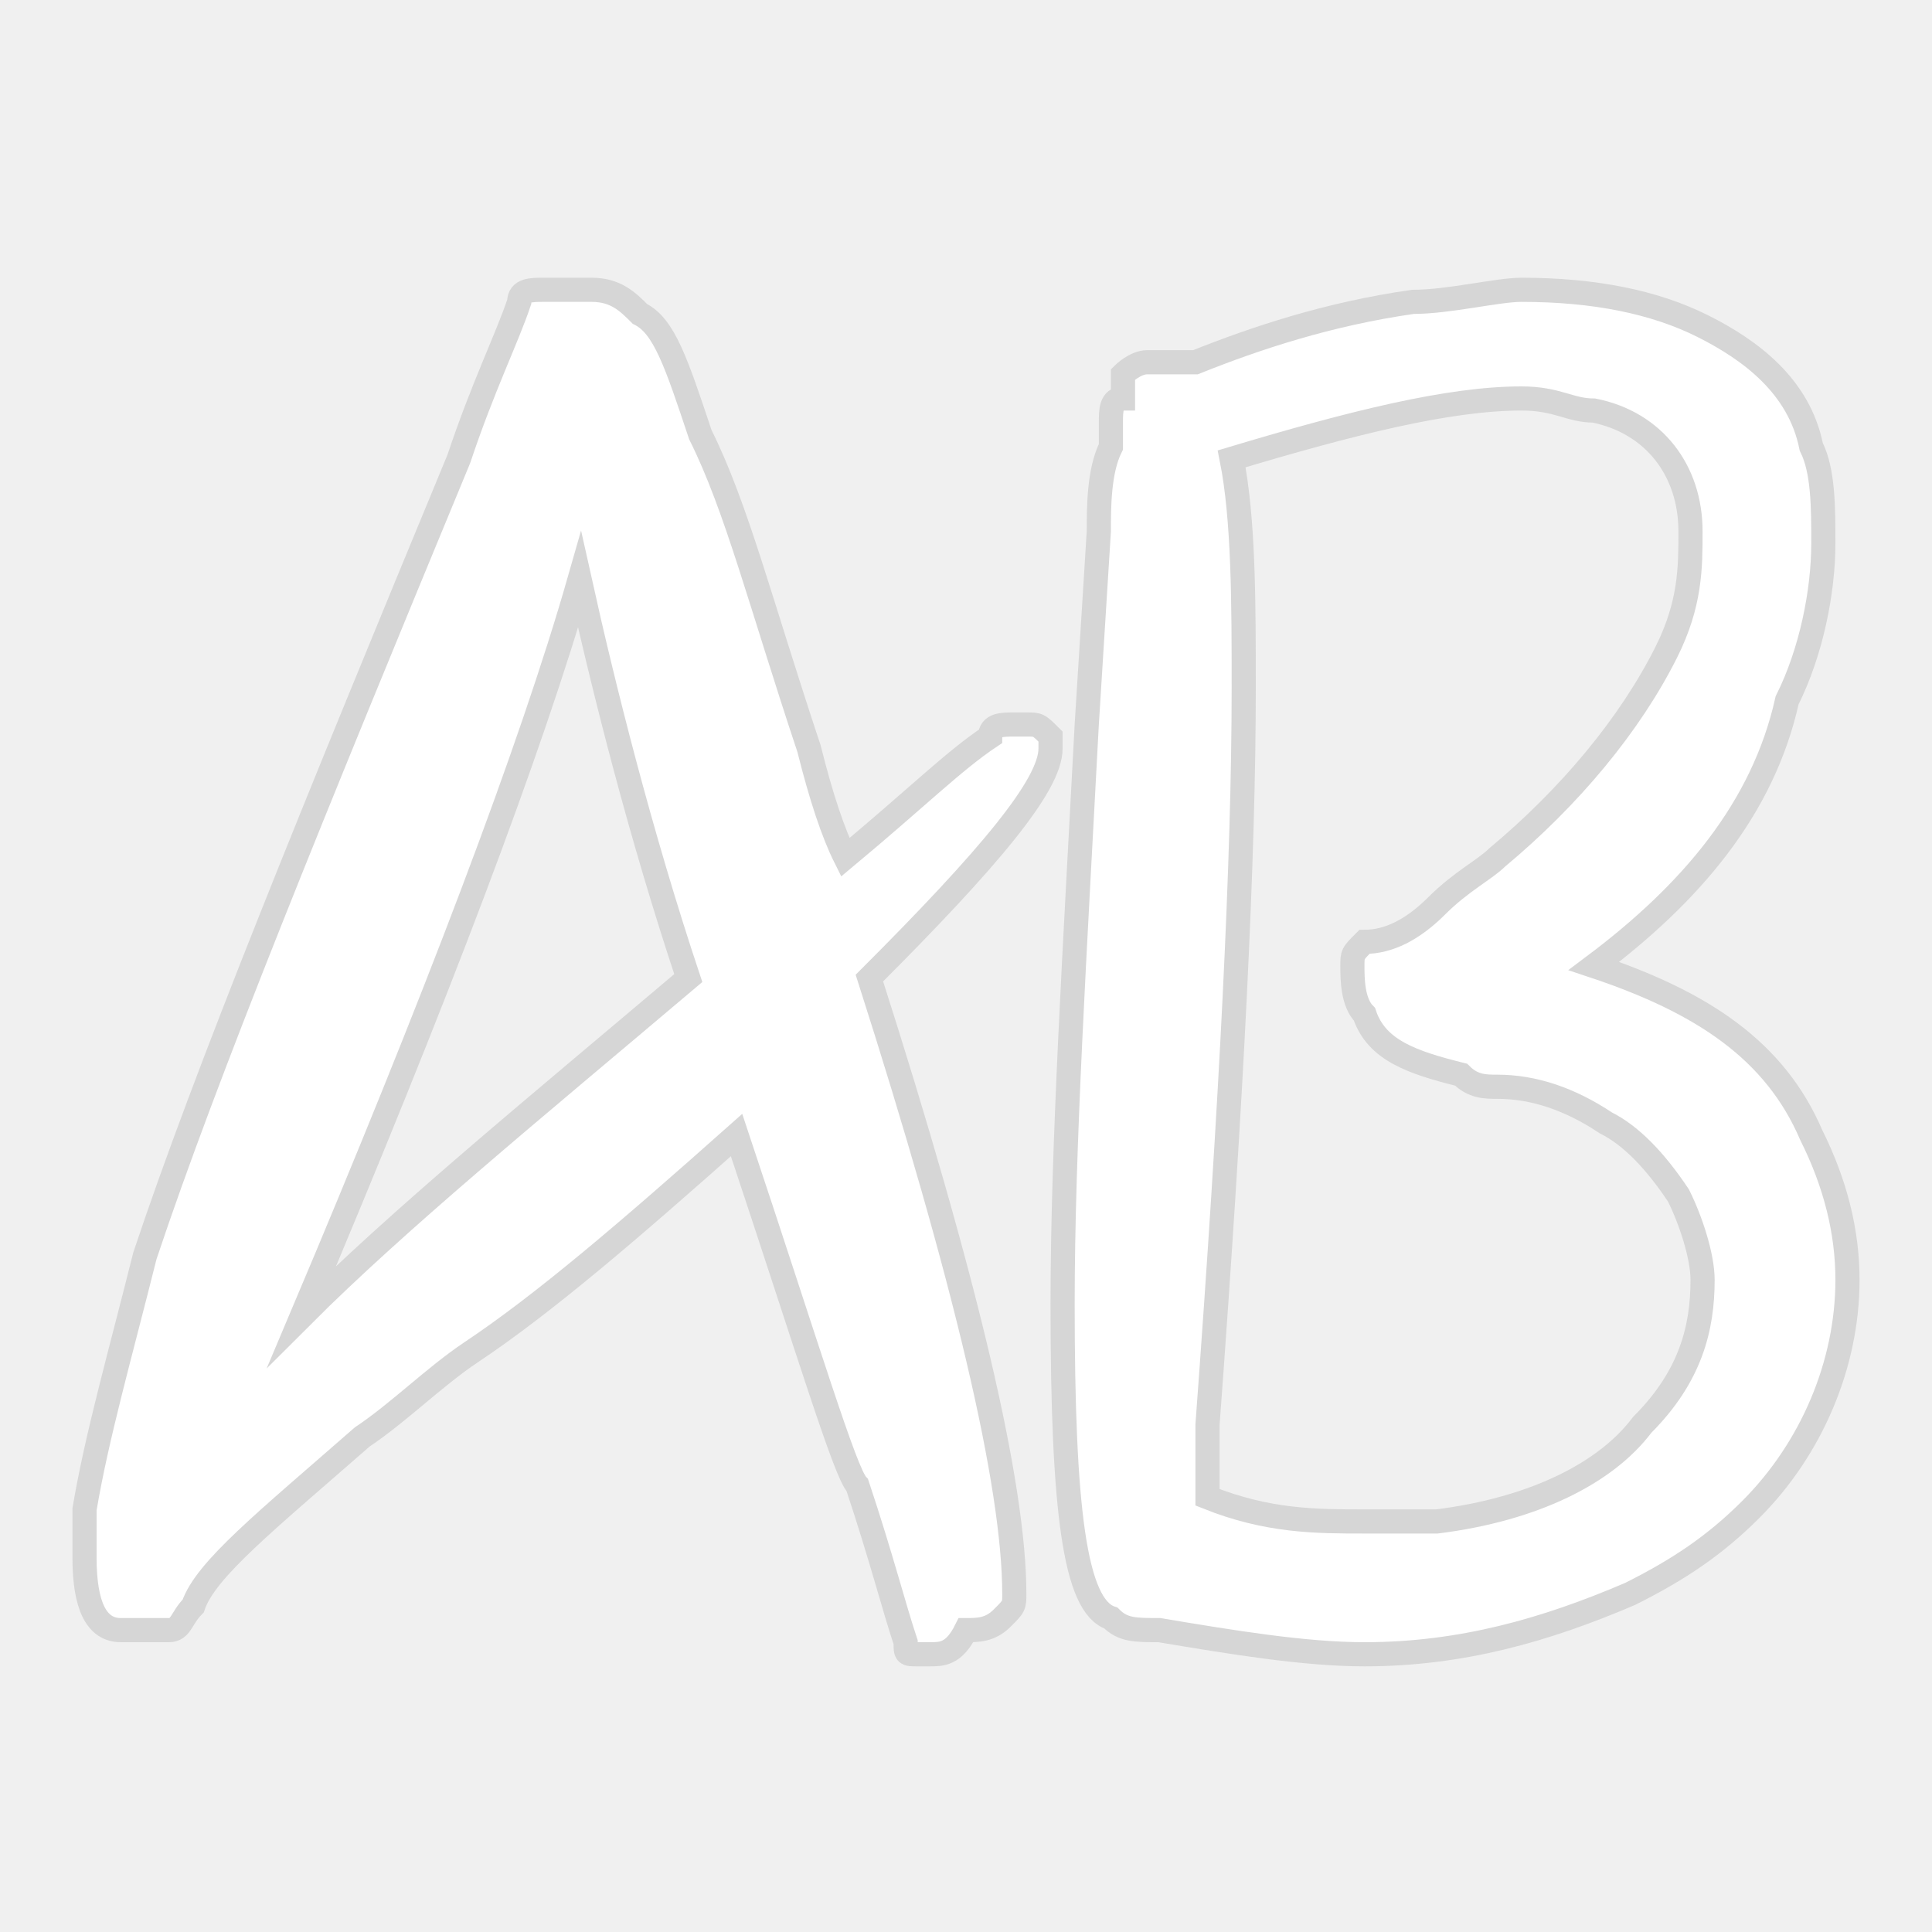
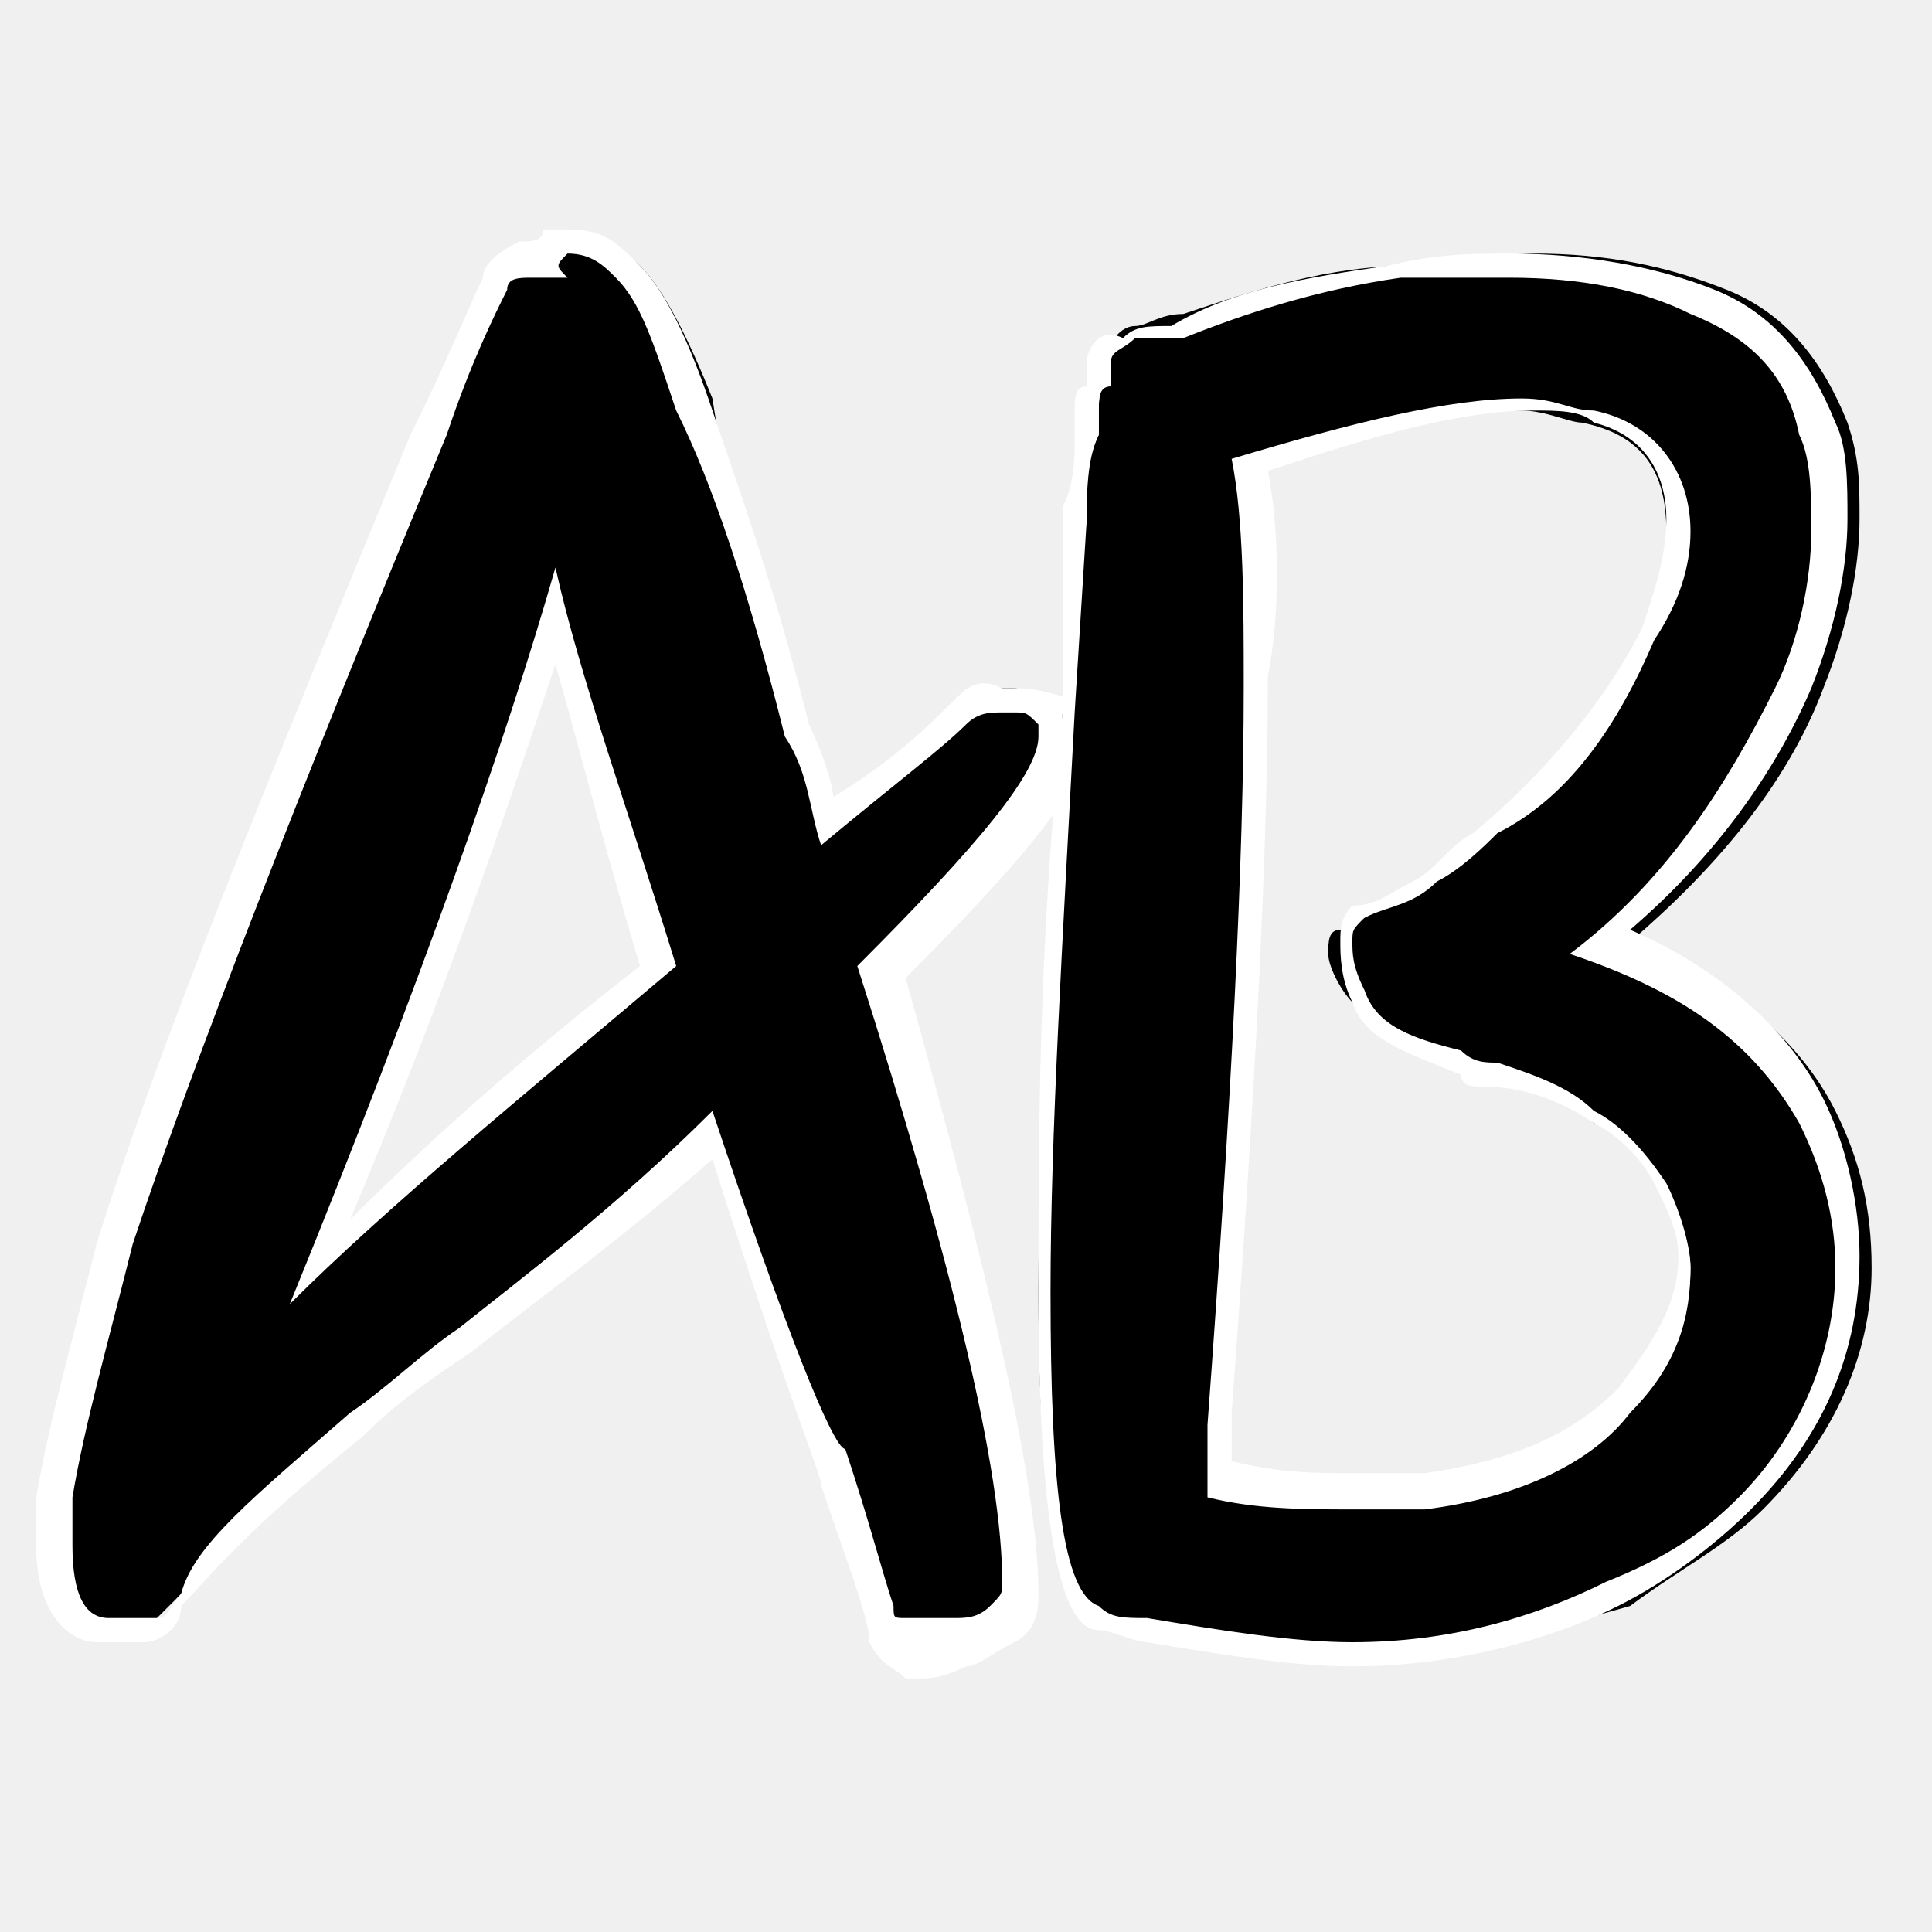
- <svg xmlns="http://www.w3.org/2000/svg" version="1.0" id="Layer_1" x="0px" y="0px" viewBox="0 0 16 16" style="enable-background:new 0 0 16 16;" xml:space="preserve">
+ <svg xmlns="http://www.w3.org/2000/svg" version="1.1" id="Layer_1" x="0px" y="0px" viewBox="0 0 16 16" style="enable-background:new 0 0 16 16;" xml:space="preserve">
  <style type="text/css">
- 	.st0{fill:#FFFFFF;stroke:#D6D6D6;stroke-width:0.2;stroke-miterlimit:10;}
+ 	.st0{fill:#FFFFFF;}
</style>
  <g>
-     <path class="st0" d="M7.7,13.7c0,0-0.1,0-0.1,0c-0.1,0-0.1,0-0.1-0.1c-0.1-0.3-0.2-0.7-0.4-1.3c-0.1-0.1-0.4-1.1-1-2.9   c-0.9,0.8-1.6,1.4-2.2,1.8c-0.3,0.2-0.6,0.5-0.9,0.7c-0.8,0.7-1.3,1.1-1.4,1.4c-0.1,0.1-0.1,0.2-0.2,0.2c-0.1,0-0.1,0-0.2,0l-0.2,0   c-0.2,0-0.3-0.2-0.3-0.6c0-0.1,0-0.2,0-0.4c0.1-0.6,0.3-1.3,0.5-2.1c0.5-1.5,1.4-3.7,2.6-6.6C4,3.2,4.2,2.8,4.3,2.5   c0-0.1,0.1-0.1,0.2-0.1c0.1,0,0.2,0,0.2,0c0,0,0.1,0,0.1,0c0,0,0.1,0,0.1,0c0.2,0,0.3,0.1,0.4,0.2C5.5,2.7,5.6,3,5.8,3.6   C6.1,4.2,6.3,5,6.7,6.2c0.1,0.4,0.2,0.7,0.3,0.9c0.6-0.5,0.9-0.8,1.2-1C8.2,6,8.3,6,8.4,6c0,0,0,0,0.1,0c0.1,0,0.1,0,0.2,0.1   c0,0,0,0.1,0,0.1c0,0.3-0.5,0.9-1.5,1.9c0.8,2.5,1.2,4.2,1.2,5.1c0,0.1,0,0.1-0.1,0.2c-0.1,0.1-0.2,0.1-0.3,0.1   C7.9,13.7,7.8,13.7,7.7,13.7z M2.5,10.9c0.8-0.8,1.9-1.7,3.2-2.8C5.3,6.9,5,5.7,4.8,4.8C4.4,6.2,3.6,8.3,2.5,10.9z" />
-     <path class="st0" d="M11.3,13.7c-0.5,0-1.1-0.1-1.7-0.2c-0.2,0-0.3,0-0.4-0.1c-0.3-0.1-0.4-0.9-0.4-2.6c0-1.3,0.1-2.9,0.2-4.8   l0.1-1.6c0-0.2,0-0.5,0.1-0.7c0-0.1,0-0.1,0-0.2c0-0.1,0-0.2,0.1-0.2c0-0.1,0-0.1,0-0.2C9.3,3.1,9.4,3,9.5,3c0.1,0,0.2,0,0.3,0   l0.1,0c0.5-0.2,1.1-0.4,1.8-0.5c0.3,0,0.7-0.1,0.9-0.1c0.6,0,1.1,0.1,1.5,0.3s0.8,0.5,0.9,1c0.1,0.2,0.1,0.5,0.1,0.8   c0,0.4-0.1,0.9-0.3,1.3C14.6,6.7,14,7.4,13.2,8c0.9,0.3,1.5,0.7,1.8,1.4c0.2,0.4,0.3,0.8,0.3,1.2c0,0.7-0.3,1.4-0.8,1.9   c-0.3,0.3-0.6,0.5-1,0.7C12.8,13.5,12.1,13.7,11.3,13.7z M11.3,12.6c0.2,0,0.4,0,0.6,0c0.8-0.1,1.4-0.4,1.7-0.8   c0.4-0.4,0.5-0.8,0.5-1.2c0-0.2-0.1-0.5-0.2-0.7c-0.2-0.3-0.4-0.5-0.6-0.6c-0.3-0.2-0.6-0.3-0.9-0.3c-0.1,0-0.2,0-0.3-0.1   c-0.4-0.1-0.7-0.2-0.8-0.5c-0.1-0.1-0.1-0.3-0.1-0.4c0-0.1,0-0.1,0.1-0.2c0.2,0,0.4-0.1,0.6-0.3s0.4-0.3,0.5-0.4   c0.6-0.5,1.1-1.1,1.4-1.7c0.2-0.4,0.2-0.7,0.2-1c0-0.5-0.3-0.9-0.8-1c-0.2,0-0.3-0.1-0.6-0.1c-0.6,0-1.4,0.2-2.4,0.5   c0.1,0.5,0.1,1.2,0.1,1.9c0,1.4-0.1,3.4-0.3,6.1l0,0.6C10.5,12.6,10.9,12.6,11.3,12.6z" />
+     <g>
+       <path d="M7.5,13.7c-0.1,0-0.2,0-0.2-0.2c-0.1-0.3-0.2-0.7-0.4-1.4C6.8,12,6.5,11.1,5.9,9.4c-0.8,0.7-1.5,1.3-2.1,1.7    c-0.3,0.2-0.6,0.5-0.9,0.7c-0.8,0.6-1.3,1.1-1.4,1.4c-0.1,0.1-0.2,0.2-0.3,0.3c-0.1,0-0.1,0-0.2,0l-0.2,0c-0.3,0-0.4-0.3-0.4-0.7    c0-0.1,0-0.2,0-0.4c0.1-0.6,0.3-1.3,0.5-2.1c0.5-1.5,1.4-3.8,2.6-6.7C3.8,3,4,2.6,4.1,2.3c0-0.1,0.1-0.2,0.2-0.2    c0.1,0,0.2,0,0.3-0.1l0.2,0c0.2,0,0.4,0.1,0.5,0.2c0.2,0.2,0.4,0.6,0.6,1.1C6,4,6.3,4.9,6.6,6c0.1,0.3,0.2,0.6,0.2,0.8    c0.5-0.4,0.8-0.7,1.1-0.9C8,5.8,8.2,5.7,8.3,5.7l0.1,0c0.1,0,0.2,0.1,0.3,0.2C8.7,6,8.7,6.1,8.7,6.1c0,0.2-0.2,0.6-1.5,1.9    c0.8,2.5,1.2,4.2,1.2,5.1c0,0.1,0,0.2-0.2,0.3c-0.1,0.1-0.2,0.1-0.3,0.2c-0.1,0-0.2,0.1-0.3,0.1C7.6,13.7,7.5,13.7,7.5,13.7z     M4.6,5.1c-0.4,1.3-1.1,3.1-2,5.3C3.4,9.7,4.4,8.9,5.5,8C5.1,6.9,4.8,5.9,4.6,5.1z" />
+       <path class="st0" d="M4.7,2.1c0.2,0,0.3,0.1,0.4,0.2c0.2,0.2,0.3,0.5,0.5,1.1C5.9,4,6.2,4.9,6.5,6.1C6.7,6.4,6.7,6.7,6.8,7    C7.4,6.5,7.8,6.2,8,6c0.1-0.1,0.2-0.1,0.3-0.1c0,0,0,0,0.1,0c0.1,0,0.1,0,0.2,0.1c0,0,0,0.1,0,0.1c0,0.3-0.5,0.9-1.5,1.9    c0.8,2.5,1.2,4.2,1.2,5.1c0,0.1,0,0.1-0.1,0.2c-0.1,0.1-0.2,0.1-0.3,0.1c-0.1,0-0.2,0-0.3,0c0,0-0.1,0-0.1,0c-0.1,0-0.1,0-0.1-0.1    c-0.1-0.3-0.2-0.7-0.4-1.3C6.9,12,6.5,11,5.9,9.2C5.1,10,4.3,10.6,3.8,11c-0.3,0.2-0.6,0.5-0.9,0.7c-0.8,0.7-1.3,1.1-1.4,1.5    c-0.1,0.1-0.1,0.2-0.2,0.2c-0.1,0-0.1,0-0.2,0l-0.2,0c-0.2,0-0.3-0.2-0.3-0.6c0-0.1,0-0.2,0-0.4c0.1-0.6,0.3-1.3,0.5-2.1    c0.5-1.5,1.4-3.8,2.6-6.7C3.9,3,4.1,2.6,4.2,2.4c0-0.1,0.1-0.1,0.2-0.1c0.1,0,0.2,0,0.3,0C4.6,2.2,4.6,2.2,4.7,2.1    C4.7,2.2,4.7,2.1,4.7,2.1 M2.4,10.8C3.2,10,4.3,9.1,5.6,8C5.2,6.7,4.8,5.6,4.6,4.7C4.2,6.1,3.5,8.1,2.4,10.8 M4.7,1.9    c0,0-0.1,0-0.1,0c0,0,0,0-0.1,0C4.5,2,4.4,2,4.3,2C4.1,2.1,4,2.2,4,2.3C3.9,2.5,3.7,3,3.4,3.6c-1.2,2.9-2.1,5.1-2.6,6.7    c-0.2,0.8-0.4,1.5-0.5,2.1c0,0.1,0,0.3,0,0.4c0,0.6,0.3,0.8,0.5,0.8l0.2,0c0,0,0,0,0,0c0.1,0,0.1,0,0.2,0c0.1,0,0.3-0.1,0.3-0.3    C1.7,13.1,2,12.7,3,11.9c0.3-0.3,0.6-0.5,0.9-0.7c0.5-0.4,1.2-0.9,2-1.6c0.7,2.2,0.9,2.6,0.9,2.7c0.2,0.6,0.4,1.1,0.4,1.3    c0.1,0.2,0.2,0.2,0.3,0.3c0.1,0,0.1,0,0.1,0c0.1,0,0.2,0,0.4-0.1c0.1,0,0.2-0.1,0.4-0.2c0.2-0.1,0.2-0.3,0.2-0.4    c0-0.9-0.4-2.6-1.1-5.1c1.3-1.3,1.5-1.7,1.5-2c0-0.1,0-0.2-0.1-0.3C8.6,5.7,8.5,5.7,8.4,5.7c-0.1,0-0.1,0-0.1,0    C8.1,5.6,8,5.7,7.9,5.8C7.7,6,7.4,6.3,6.9,6.6C6.9,6.5,6.8,6.2,6.7,6C6.4,4.8,6.1,4,5.9,3.4c-0.2-0.6-0.4-1-0.6-1.2    C5.1,2,5,1.9,4.7,1.9L4.7,1.9z M2.9,10.1c0.8-1.9,1.3-3.4,1.7-4.6C4.8,6.2,5,7,5.3,8C4.4,8.7,3.6,9.4,2.9,10.1L2.9,10.1z" />
+     </g>
+     <g>
+       <path d="M11.2,13.7c-0.5,0-1.1-0.1-1.7-0.2c0,0,0,0,0,0c-0.1,0-0.3,0-0.4-0.1c-0.2-0.1-0.5-0.4-0.5-2.7c0-1.3,0.1-2.9,0.2-4.8    L9,4.3C9,4,9,3.8,9.1,3.6c0,0,0-0.1,0-0.2c0-0.1,0-0.2,0.1-0.3l0-0.2c0-0.1,0.1-0.2,0.2-0.2c0.1,0,0.2-0.1,0.4-0.1    c0.6-0.2,1.2-0.4,1.9-0.4c0.3,0,0.7-0.1,1-0.1c0.6,0,1.1,0.1,1.6,0.3c0.5,0.2,0.8,0.6,1,1.1c0.1,0.3,0.1,0.5,0.1,0.8    c0,0.4-0.1,0.9-0.3,1.4c-0.3,0.8-0.9,1.5-1.6,2.1c0.8,0.3,1.4,0.8,1.7,1.4c0.2,0.4,0.3,0.8,0.3,1.3c0,0.7-0.3,1.4-0.9,2    c-0.3,0.3-0.7,0.5-1.1,0.8C12.8,13.5,12,13.7,11.2,13.7z M10.1,12.3c0.4,0.1,0.8,0.1,1.1,0.1c0.2,0,0.4,0,0.6,0    c0.7-0.1,1.3-0.4,1.7-0.8c0.3-0.3,0.5-0.7,0.5-1.1c0-0.2-0.1-0.4-0.2-0.6c-0.2-0.3-0.3-0.5-0.6-0.6C13,9.1,12.6,9,12.4,8.9    c-0.1,0-0.2,0-0.3-0.1c-0.5-0.1-0.7-0.3-0.9-0.5C11.1,8.2,11,8,11,7.9c0-0.1,0-0.2,0.1-0.2c0.2-0.1,0.4-0.2,0.6-0.3    c0.2-0.1,0.4-0.3,0.5-0.4c0.6-0.5,1.1-1.1,1.4-1.7c0.2-0.3,0.2-0.7,0.2-0.9c0-0.5-0.2-0.8-0.7-0.9c-0.1,0-0.3-0.1-0.5-0.1    c-0.6,0-1.3,0.2-2.3,0.5c0.1,0.5,0.1,1.1,0.1,1.9c0,1.4-0.1,3.4-0.3,6.1L10.1,12.3z" />
+       <path class="st0" d="M12.5,2.3c0.6,0,1.1,0.1,1.5,0.3c0.5,0.2,0.8,0.5,0.9,1c0.1,0.2,0.1,0.5,0.1,0.8c0,0.4-0.1,0.9-0.3,1.3    c-0.4,0.8-0.9,1.6-1.7,2.2c0.9,0.3,1.5,0.7,1.9,1.4c0.2,0.4,0.3,0.8,0.3,1.2c0,0.7-0.3,1.4-0.8,1.9c-0.3,0.3-0.6,0.5-1.1,0.7    c-0.6,0.3-1.3,0.5-2.1,0.5c-0.5,0-1.1-0.1-1.7-0.2c-0.2,0-0.3,0-0.4-0.1c-0.3-0.1-0.4-1-0.4-2.6c0-1.3,0.1-2.9,0.2-4.8l0.1-1.6    c0-0.2,0-0.5,0.1-0.7c0-0.1,0-0.1,0-0.2c0-0.1,0-0.2,0.1-0.2c0-0.1,0-0.1,0-0.2c0-0.1,0.1-0.1,0.2-0.2c0.1,0,0.2,0,0.3,0l0.1,0    c0.5-0.2,1.1-0.4,1.8-0.5C11.9,2.3,12.3,2.3,12.5,2.3 M11.2,12.5c0.2,0,0.4,0,0.6,0c0.8-0.1,1.4-0.4,1.7-0.8    c0.4-0.4,0.5-0.8,0.5-1.2c0-0.2-0.1-0.5-0.2-0.7c-0.2-0.3-0.4-0.5-0.6-0.6C13,9,12.7,8.9,12.4,8.8c-0.1,0-0.2,0-0.3-0.1    c-0.4-0.1-0.7-0.2-0.8-0.5c-0.1-0.2-0.1-0.3-0.1-0.4c0-0.1,0-0.1,0.1-0.2c0.2-0.1,0.4-0.1,0.6-0.3c0.2-0.1,0.4-0.3,0.5-0.4    C13,6.6,13.4,6,13.7,5.3C13.9,5,14,4.7,14,4.4c0-0.5-0.3-0.9-0.8-1c-0.2,0-0.3-0.1-0.6-0.1c-0.6,0-1.4,0.2-2.4,0.5    c0.1,0.5,0.1,1.2,0.1,1.9c0,1.4-0.1,3.4-0.3,6.1l0,0.6C10.4,12.5,10.8,12.5,11.2,12.5 M12.5,2.1c-0.3,0-0.6,0-1,0.1    c-0.7,0.1-1.3,0.2-1.8,0.5l0,0c0,0,0,0,0,0c-0.2,0-0.3,0-0.4,0.1C9.1,2.7,9,2.9,9,3l0,0.2C8.9,3.2,8.9,3.3,8.9,3.4    c0,0.1,0,0.1,0,0.2c0,0.2,0,0.4-0.1,0.6L8.8,5.9c-0.2,1.9-0.2,3.5-0.2,4.8c0,2.5,0.3,2.8,0.5,2.8c0.1,0,0.3,0.1,0.4,0.1    c0.6,0.1,1.2,0.2,1.7,0.2c0.8,0,1.6-0.2,2.2-0.5c0.4-0.2,0.8-0.5,1.1-0.8c0.6-0.6,0.9-1.3,0.9-2.1c0-0.4-0.1-0.9-0.3-1.3    c-0.3-0.6-0.9-1.1-1.6-1.4c0.7-0.6,1.2-1.3,1.5-2c0.2-0.5,0.3-1,0.3-1.4c0-0.3,0-0.6-0.1-0.8c-0.2-0.5-0.5-0.9-1-1.1    C13.7,2.2,13.1,2.1,12.5,2.1L12.5,2.1z M10.5,3.9c0.9-0.3,1.6-0.5,2.2-0.5c0.2,0,0.4,0,0.5,0.1c0.4,0.1,0.6,0.4,0.6,0.8    c0,0.3-0.1,0.6-0.2,0.9c-0.3,0.6-0.8,1.2-1.4,1.7c-0.2,0.1-0.3,0.3-0.5,0.4c-0.2,0.1-0.3,0.2-0.5,0.2l0,0l0,0    c-0.1,0.1-0.1,0.2-0.1,0.3c0,0.1,0,0.3,0.1,0.5c0.1,0.3,0.4,0.4,0.9,0.6C12.1,9,12.2,9,12.3,9c0.3,0,0.6,0.1,0.9,0.3    c0.2,0.1,0.4,0.3,0.5,0.5c0.1,0.2,0.2,0.4,0.2,0.6c0,0.4-0.2,0.7-0.5,1.1c-0.4,0.4-0.9,0.6-1.6,0.7c-0.2,0-0.4,0-0.6,0    c-0.3,0-0.6,0-1-0.1l0-0.4c0.2-2.7,0.3-4.7,0.3-6.1C10.6,5.1,10.6,4.4,10.5,3.9L10.5,3.9z" />
+     </g>
  </g>
</svg>
